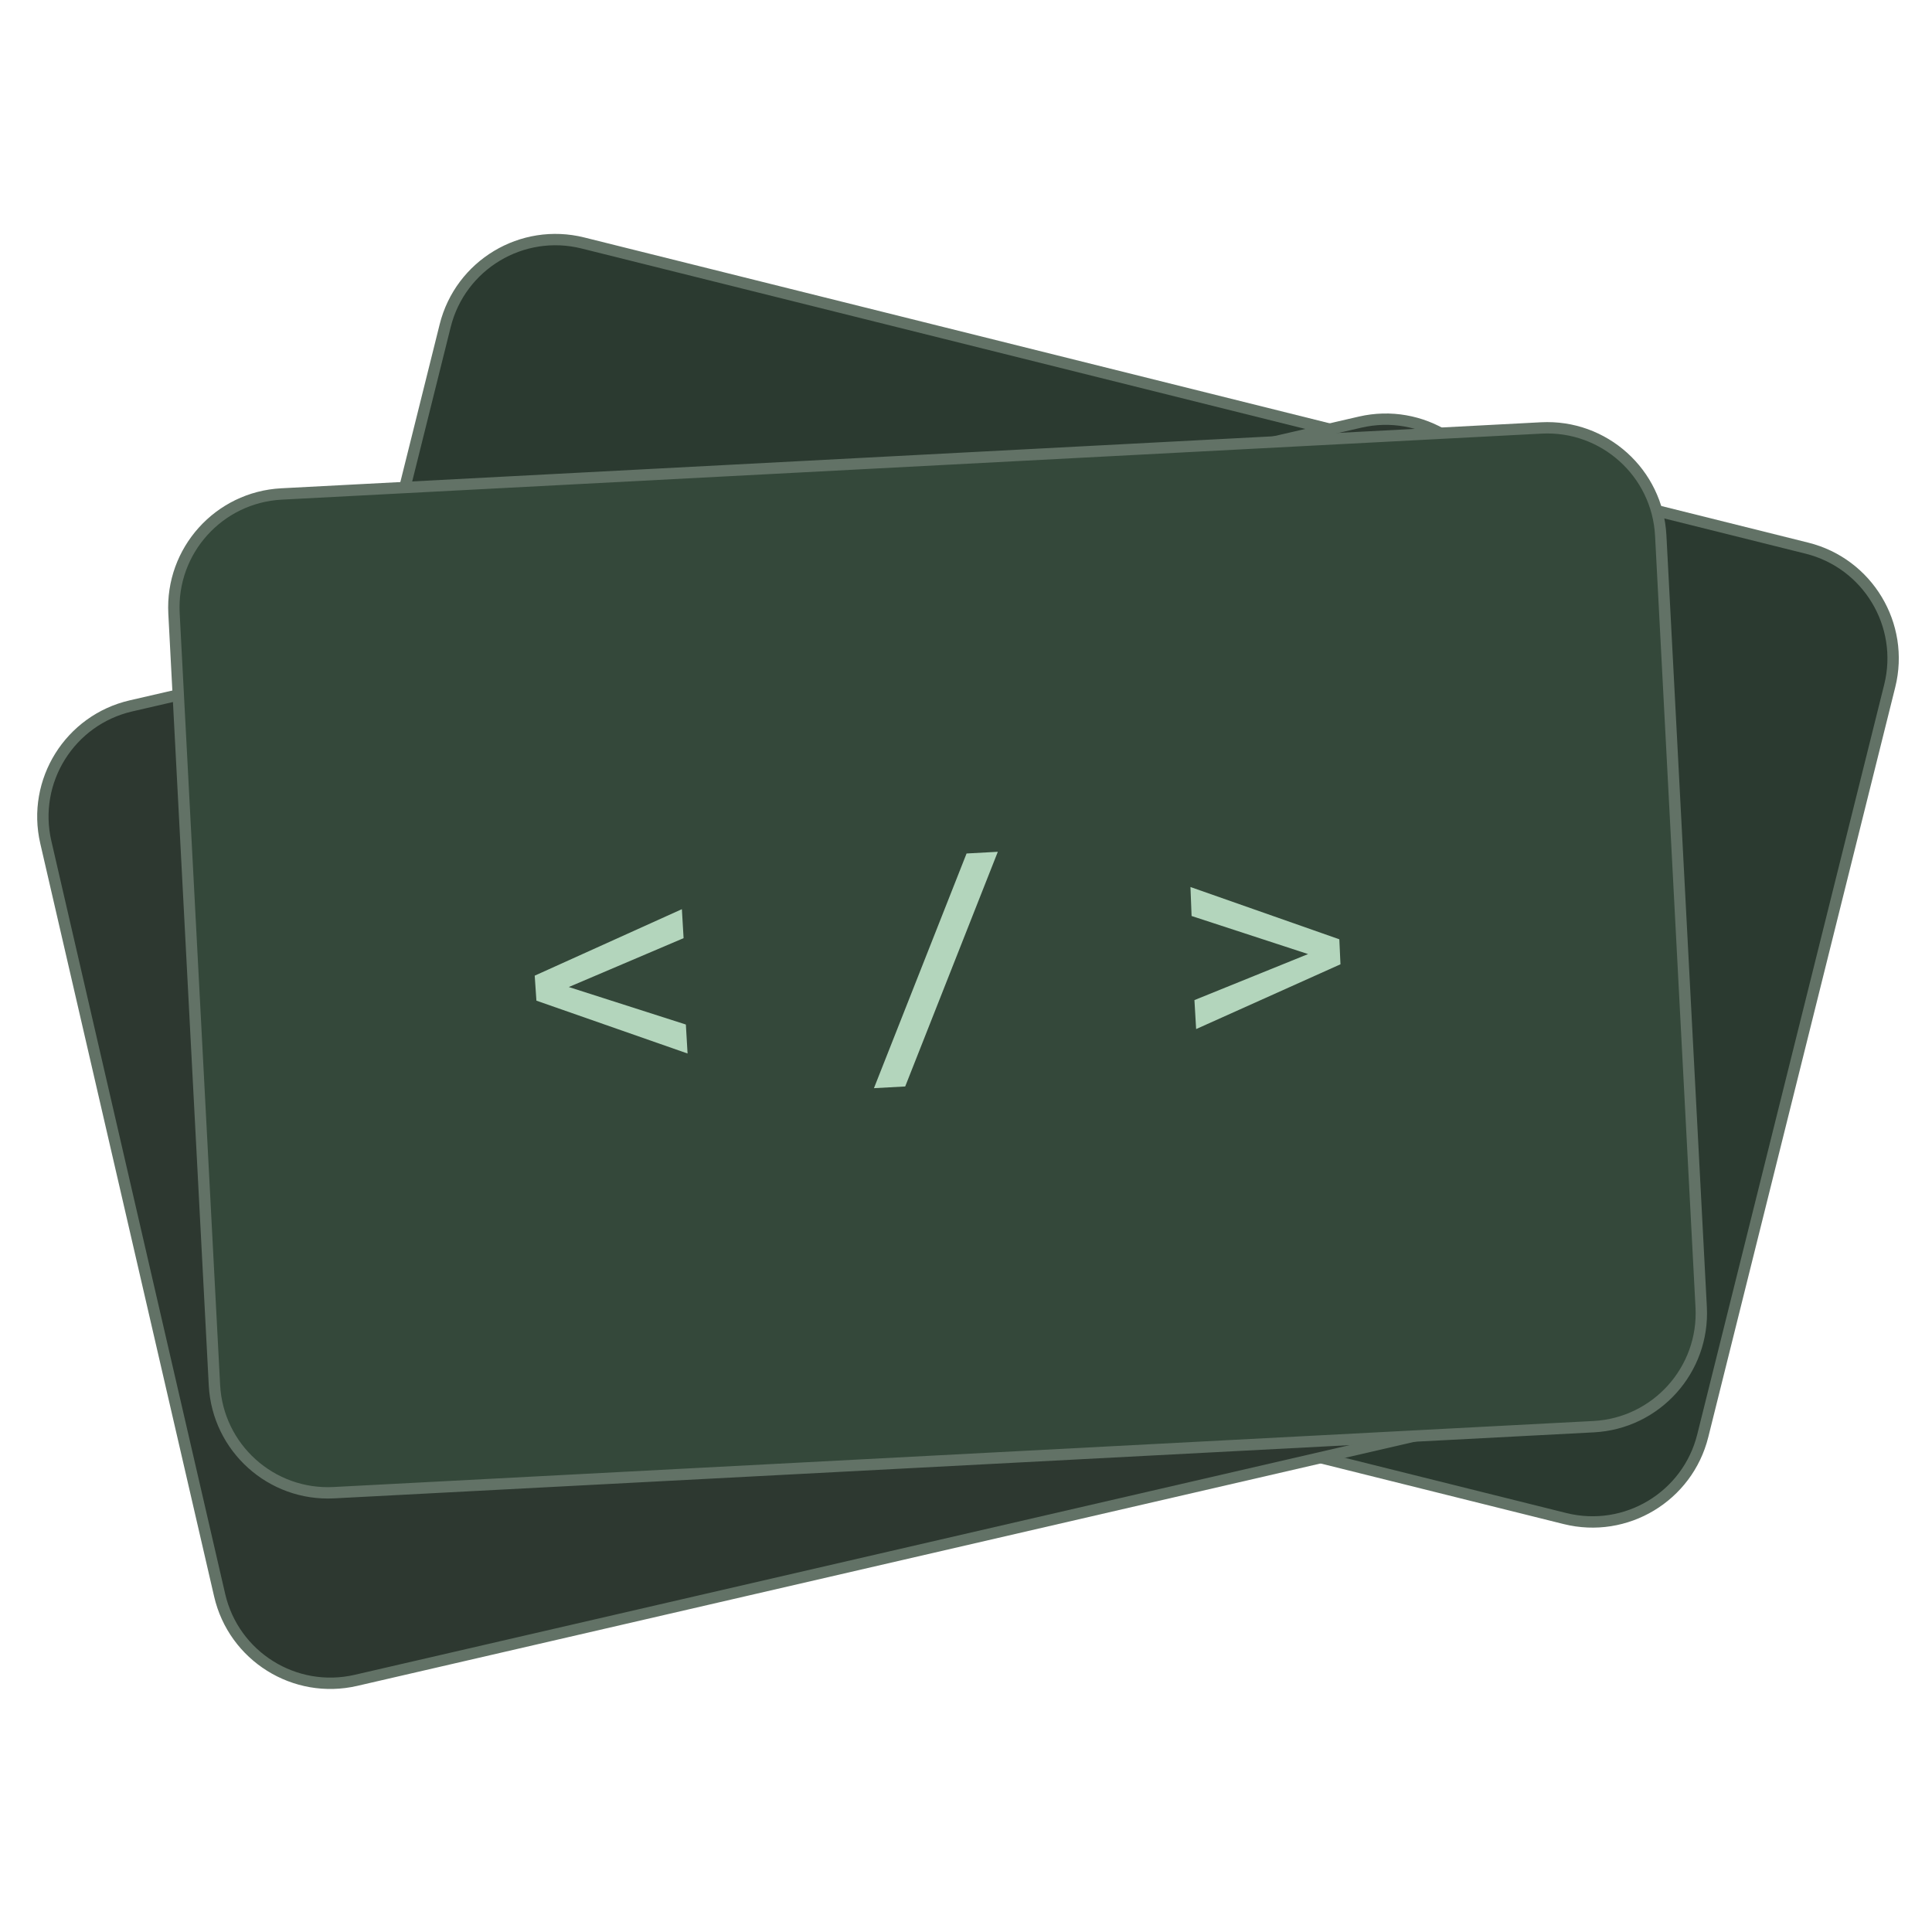
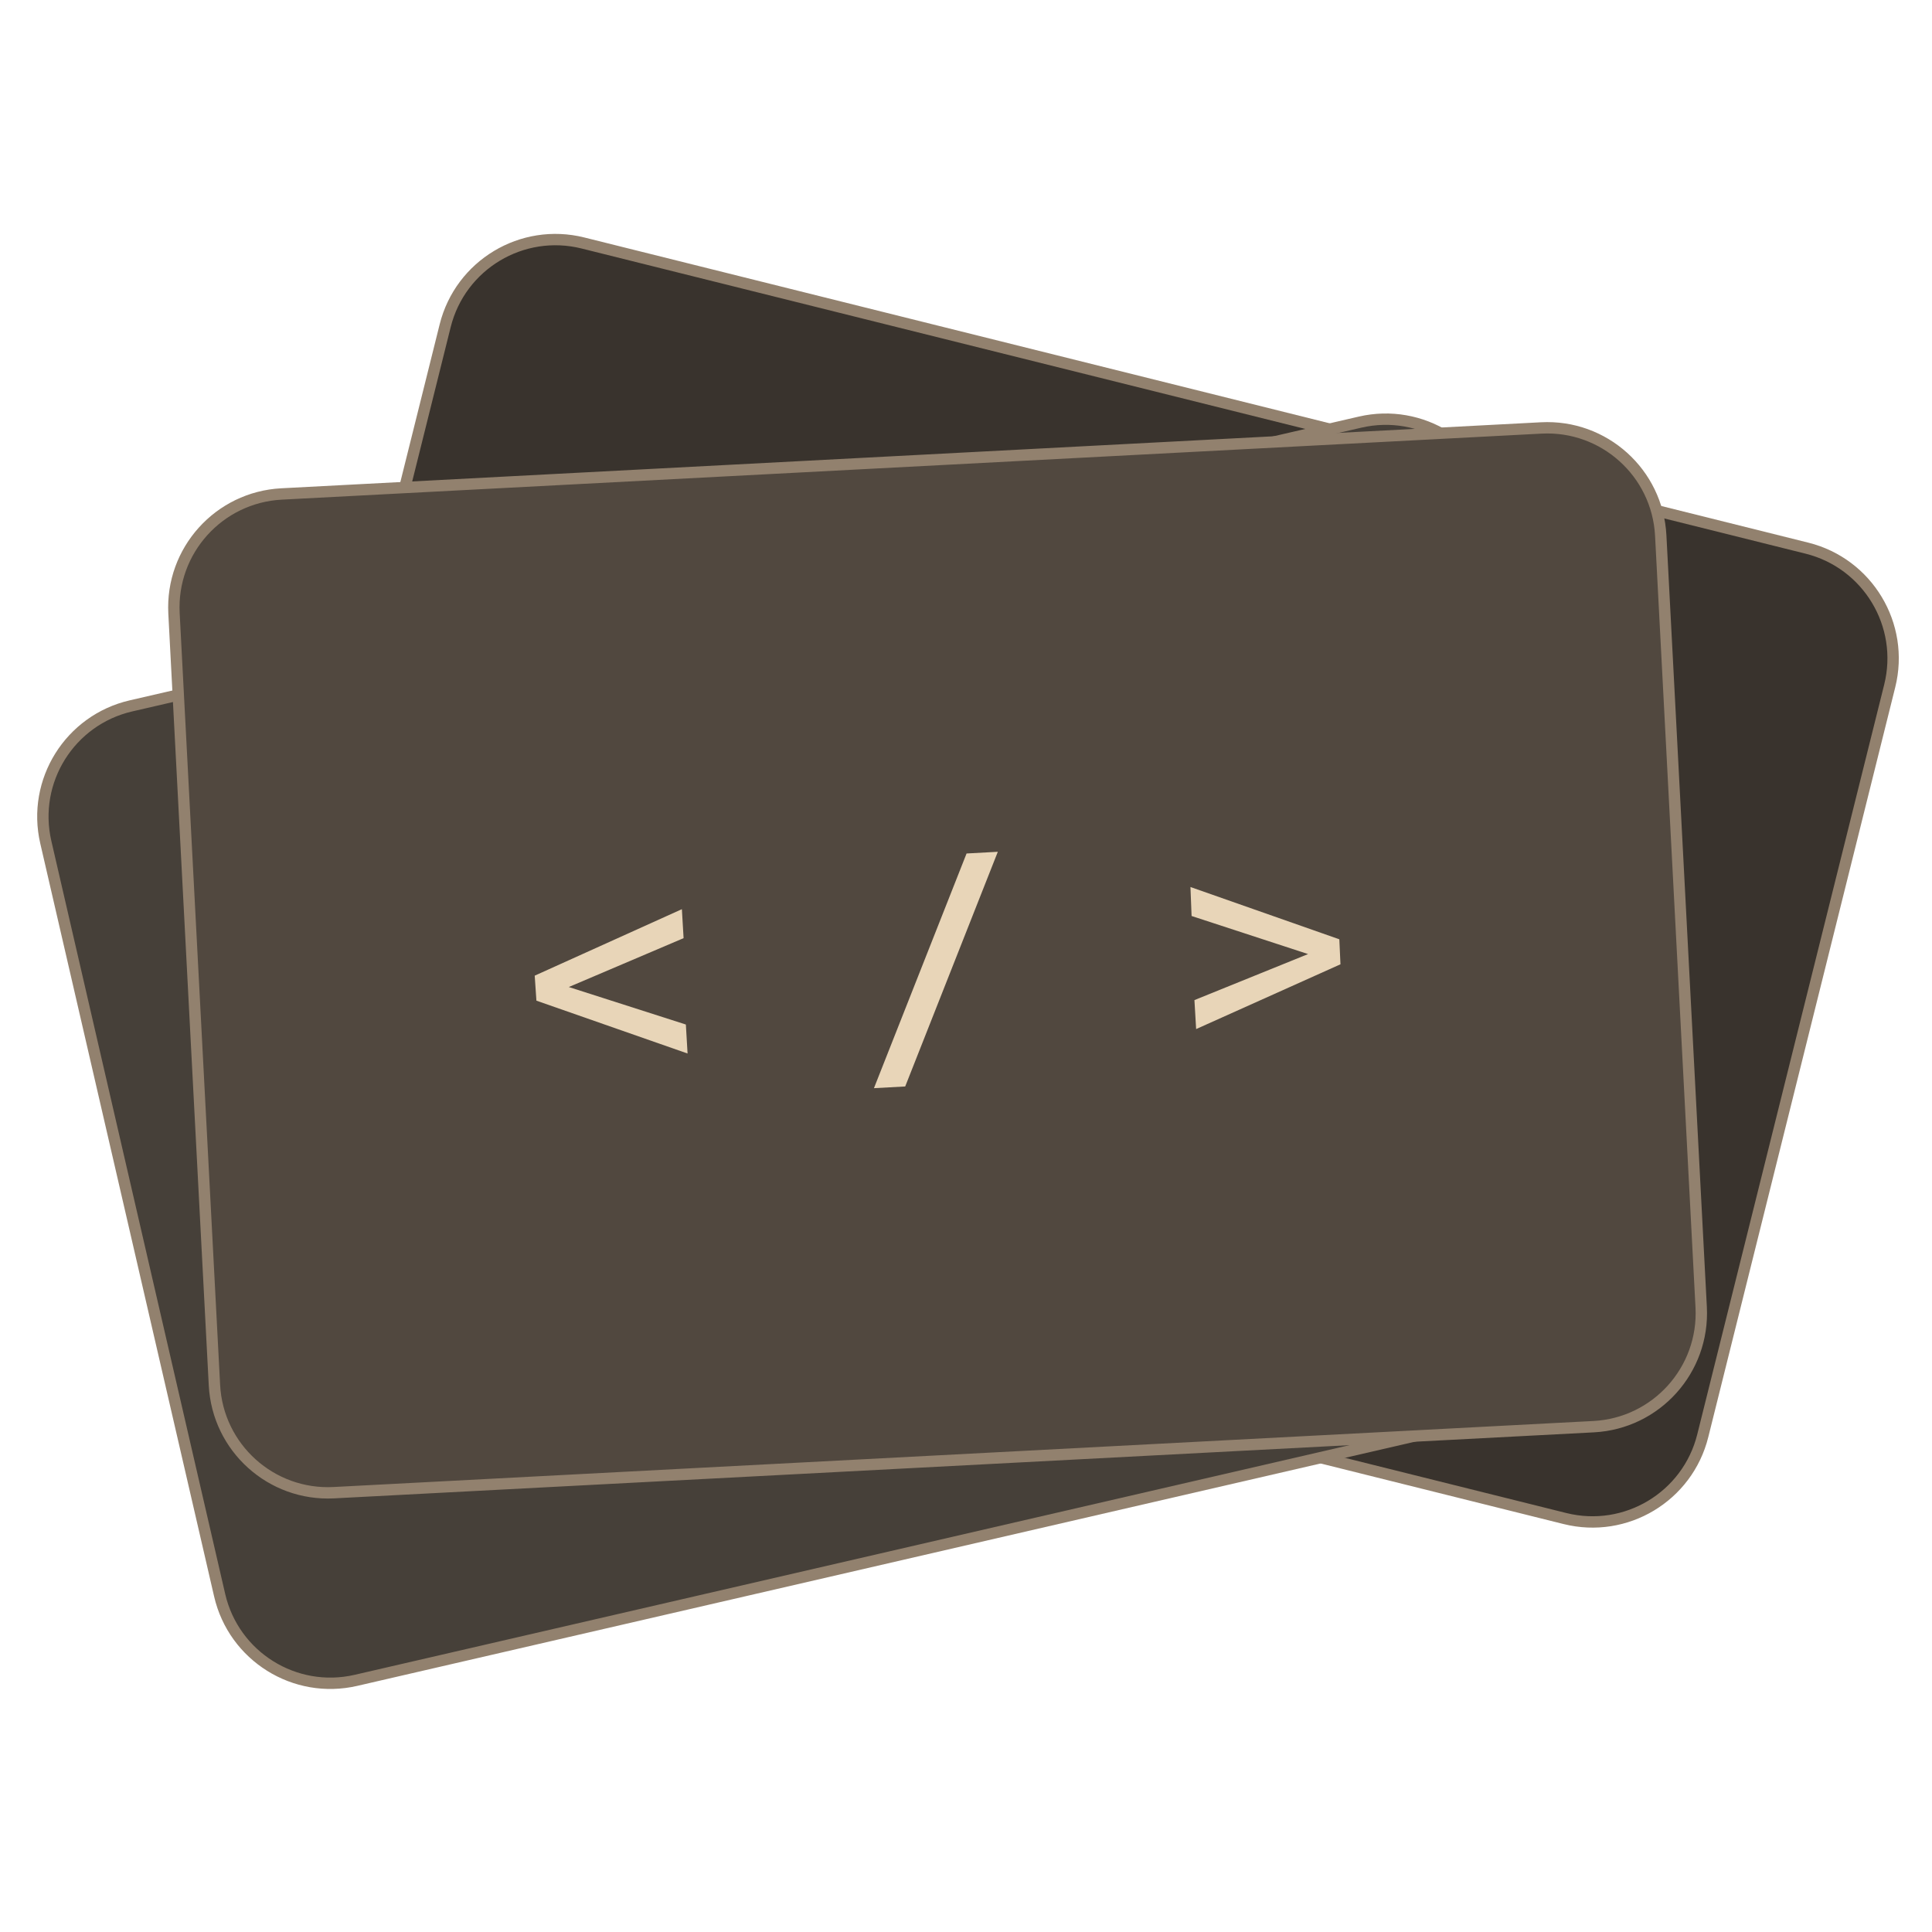
<svg xmlns="http://www.w3.org/2000/svg" viewBox="62 -2 340 340">
  <style>
    @media (max-width: 48px) {
-       .cards { stroke-width: 7; stroke: #85998a; }
+       .cards { stroke-width: 7; stroke: #b5a591; }
    }
  </style>
-   <g class="cards" stroke="#627266" stroke-width="2">
-     <rect x="120" y="65" width="262" height="176" rx="20" fill="#2b3a30" transform="rotate(14 251 153)" />
-     <rect x="82" y="95" width="262" height="176" rx="20" fill="#2d3830" transform="rotate(-13 213 183)" />
-     <rect x="96" y="79" width="262" height="176" rx="20" fill="#34483a" transform="rotate(-3 227 167)" />
+   <g class="cards" stroke="#92816e" stroke-width="2">
+     <rect x="120" y="65" width="262" height="176" rx="20" fill="#39332d" transform="rotate(14 251 153)" />
+     <rect x="82" y="95" width="262" height="176" rx="20" fill="#464039" transform="rotate(-13 213 183)" />
+     <rect x="96" y="79" width="262" height="176" rx="20" fill="#51483f" transform="rotate(-3 227 167)" />
  </g>
-   <path fill="#b3d5bc" d="m182 158 .3 5.1-20.2 8.6 20.6 6.6 .3 5.1-26.6-9.3-.3-4.4zM232.1 148.2l5.5-.3-16.3 41.3-5.5.3zM271.5 154.1l26.2 9.2.2 4.4-25.4 11.4-.3-5.1 20-8.1-20.5-6.7z" />
+   <path fill="#e8d5b8" d="m182 158 .3 5.1-20.2 8.6 20.6 6.6 .3 5.1-26.6-9.3-.3-4.4zM232.1 148.2l5.5-.3-16.3 41.3-5.5.3zM271.5 154.1l26.2 9.2.2 4.4-25.4 11.4-.3-5.1 20-8.1-20.5-6.7z" />
</svg>
